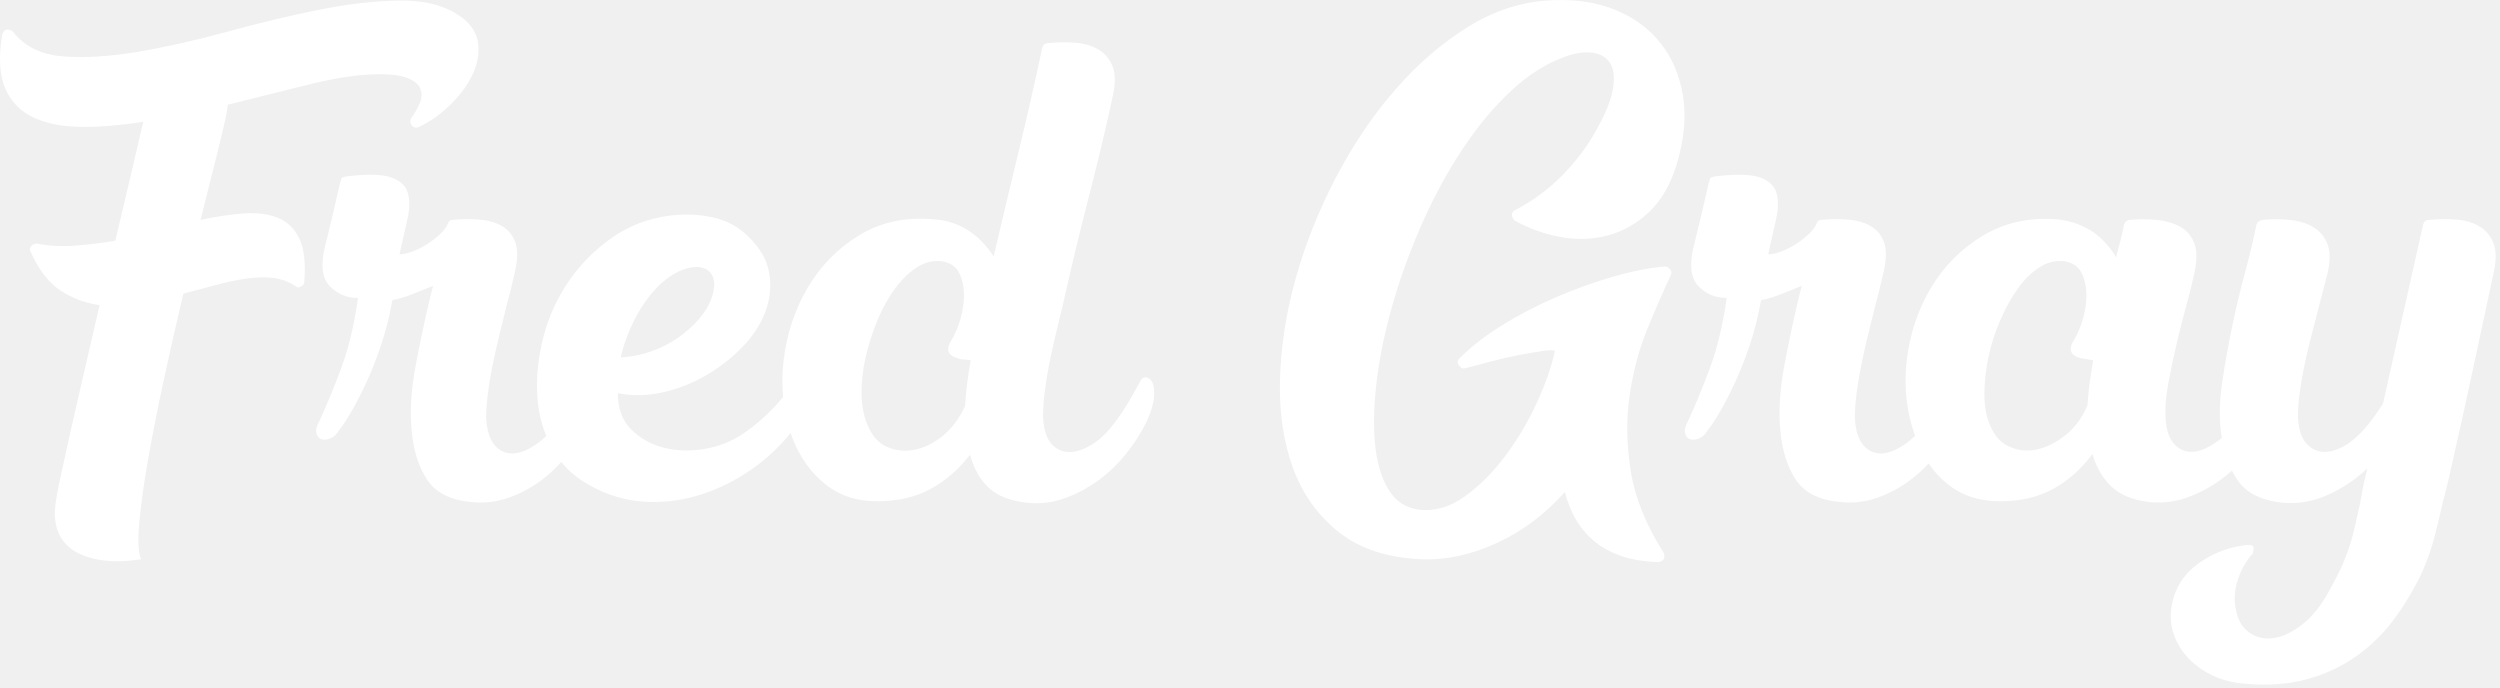
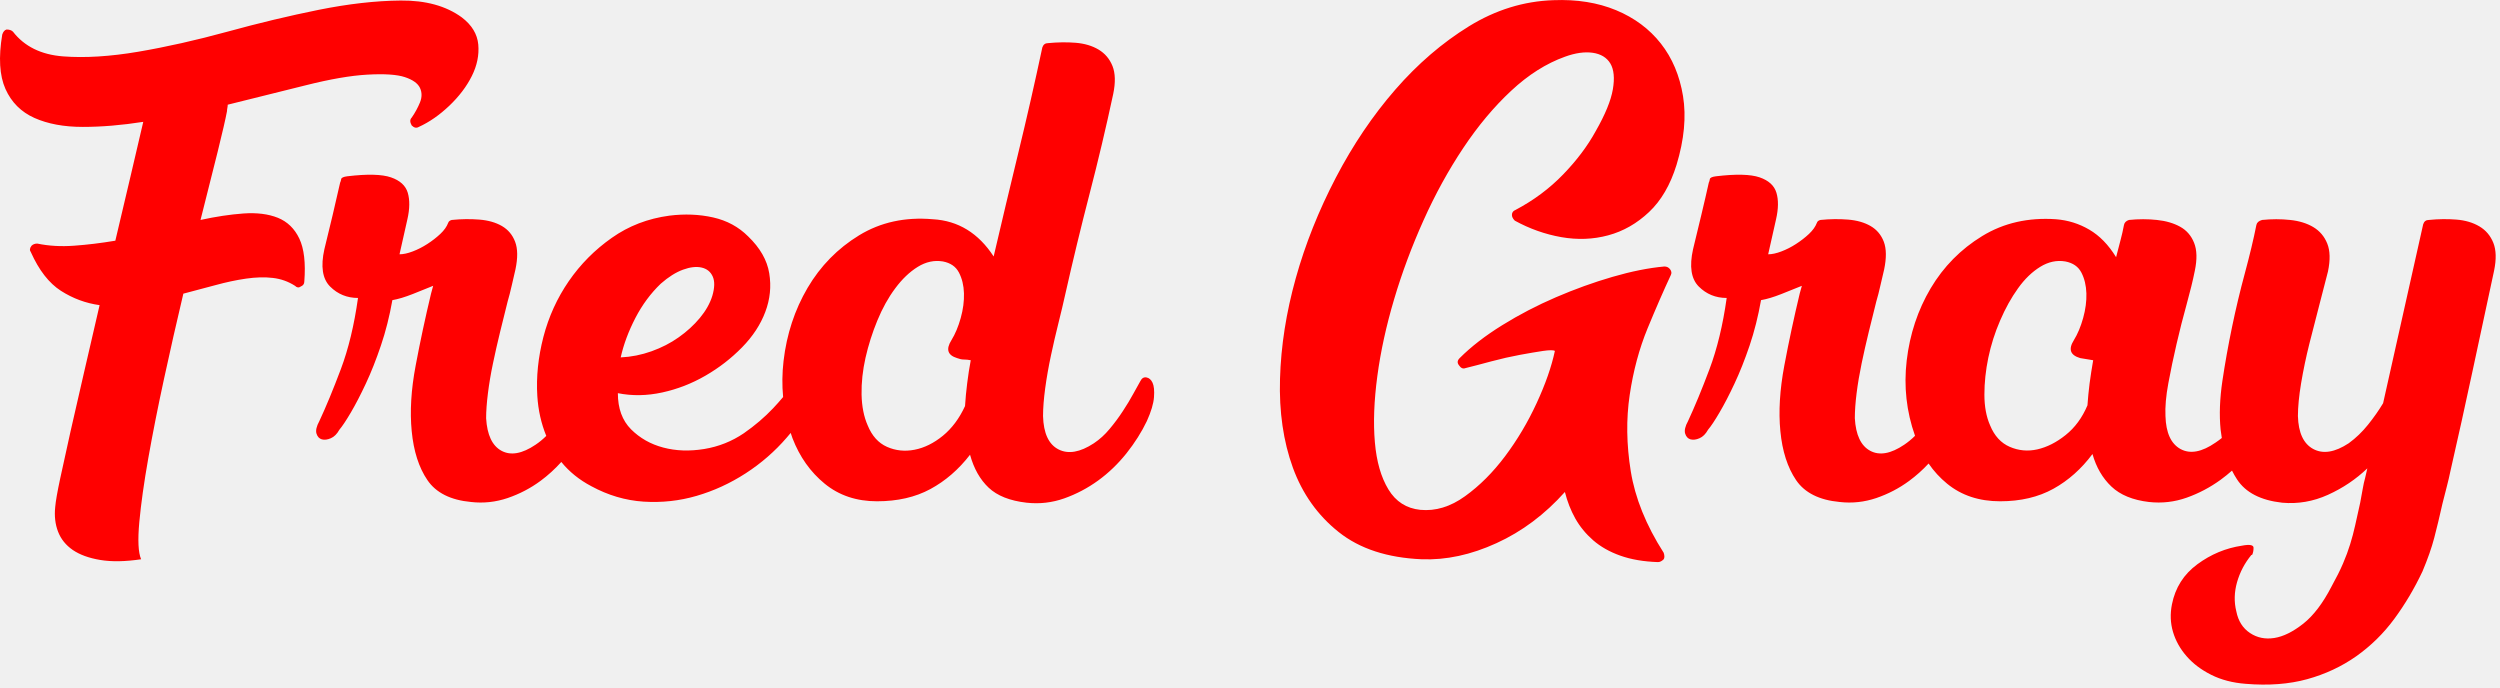
- <svg xmlns="http://www.w3.org/2000/svg" class="w-48" width="100%" height="100%" viewBox="0 0 564 155" version="1.1" xml:space="preserve" style="fill-rule:evenodd;clip-rule:evenodd;stroke-linejoin:round;stroke-miterlimit:1.414;">
+ <svg xmlns="http://www.w3.org/2000/svg" width="100%" height="100%" viewBox="0 0 564 155" version="1.1" xml:space="preserve" style="fill:red;fill-rule:evenodd;clip-rule:evenodd;stroke-linejoin:round;stroke-miterlimit:1.414;">
  <g transform="matrix(1,0,0,1,-915.82,-1612.97)">
-     <path d="M1350.91,1717.54C1349.56,1719 1348.1,1720.3 1346.54,1721.45C1344.28,1723.12 1341.8,1724.41 1339.11,1725.33C1336.42,1726.24 1333.67,1726.54 1330.87,1726.22C1326.24,1725.79 1322.96,1724.14 1321.02,1721.29C1319.09,1718.44 1317.9,1714.75 1317.47,1710.23C1317.04,1705.82 1317.34,1700.89 1318.36,1695.45C1319.38,1690.02 1320.54,1684.61 1321.83,1679.22L1322.32,1677.45C1321.02,1677.98 1319.49,1678.6 1317.71,1679.3C1315.94,1680 1314.4,1680.46 1313.11,1680.68C1312.46,1684.34 1311.6,1687.76 1310.53,1690.93C1309.45,1694.11 1308.32,1696.96 1307.13,1699.49C1305.95,1702.02 1304.82,1704.2 1303.74,1706.03C1302.67,1707.86 1301.81,1709.15 1301.16,1709.91C1300.62,1710.88 1299.98,1711.52 1299.22,1711.84C1298.47,1712.17 1297.8,1712.25 1297.2,1712.09C1296.61,1711.92 1296.21,1711.49 1295.99,1710.79C1295.78,1710.09 1295.99,1709.15 1296.64,1707.97C1298.14,1704.74 1299.76,1700.84 1301.48,1696.26C1303.2,1691.68 1304.5,1686.33 1305.36,1680.19C1302.88,1680.19 1300.78,1679.33 1299.06,1677.61C1297.34,1675.88 1296.91,1673.09 1297.77,1669.21C1298.31,1667.06 1298.92,1664.5 1299.62,1661.54C1300.33,1658.58 1300.89,1656.13 1301.32,1654.19C1301.43,1653.98 1301.51,1653.71 1301.56,1653.38C1301.62,1653.06 1302.07,1652.85 1302.94,1652.74C1307.46,1652.2 1310.74,1652.28 1312.79,1652.98C1314.83,1653.68 1316.1,1654.84 1316.58,1656.45C1317.07,1658.07 1317.04,1660.06 1316.5,1662.43C1315.96,1664.8 1315.37,1667.43 1314.72,1670.34C1315.59,1670.34 1316.58,1670.12 1317.71,1669.69C1318.84,1669.26 1319.95,1668.7 1321.02,1668C1322.1,1667.3 1323.07,1666.55 1323.93,1665.74C1324.79,1664.93 1325.38,1664.1 1325.71,1663.24C1325.81,1662.91 1326.08,1662.7 1326.51,1662.59C1328.67,1662.37 1330.74,1662.35 1332.73,1662.51C1334.72,1662.67 1336.42,1663.15 1337.82,1663.96C1339.22,1664.77 1340.21,1665.95 1340.81,1667.51C1341.4,1669.08 1341.42,1671.15 1340.89,1673.73C1340.67,1674.59 1340.4,1675.75 1340.08,1677.2C1339.76,1678.66 1339.43,1679.92 1339.11,1681C1338.57,1683.15 1338.01,1685.44 1337.41,1687.86C1336.82,1690.29 1336.28,1692.65 1335.8,1694.97C1335.32,1697.28 1334.94,1699.52 1334.67,1701.67C1334.4,1703.82 1334.27,1705.71 1334.27,1707.32C1334.48,1711.09 1335.64,1713.54 1337.74,1714.67C1339.84,1715.8 1342.39,1715.34 1345.41,1713.3C1346.27,1712.72 1347.08,1712.05 1347.85,1711.29C1345.91,1705.81 1345.29,1700.16 1345.97,1694.32C1346.67,1688.35 1348.48,1682.91 1351.38,1678.01C1354.29,1673.11 1358.17,1669.18 1363.01,1666.22C1367.86,1663.26 1373.4,1662 1379.64,1662.43C1382.34,1662.64 1384.84,1663.42 1387.15,1664.77C1389.47,1666.12 1391.49,1668.19 1393.21,1670.99C1393.53,1669.69 1393.86,1668.46 1394.18,1667.27C1394.5,1666.09 1394.77,1664.9 1394.99,1663.72C1395.09,1663.18 1395.47,1662.8 1396.12,1662.59C1398.27,1662.37 1400.37,1662.37 1402.41,1662.59C1404.46,1662.8 1406.21,1663.32 1407.66,1664.12C1409.12,1664.93 1410.17,1666.14 1410.81,1667.76C1411.46,1669.37 1411.51,1671.47 1410.97,1674.06C1410.54,1676.21 1409.92,1678.74 1409.12,1681.64C1408.31,1684.55 1407.56,1687.51 1406.86,1690.53C1406.16,1693.54 1405.54,1696.5 1405,1699.41C1404.46,1702.32 1404.25,1704.79 1404.35,1706.84C1404.46,1710.61 1405.59,1713.08 1407.74,1714.27C1409.9,1715.45 1412.54,1714.97 1415.66,1712.81C1416.14,1712.49 1416.61,1712.14 1417.06,1711.78C1416.95,1711.17 1416.86,1710.55 1416.79,1709.91C1416.46,1706.57 1416.6,1702.91 1417.19,1698.92C1417.78,1694.94 1418.51,1690.88 1419.37,1686.73C1420.23,1682.59 1421.2,1678.52 1422.28,1674.54C1423.35,1670.56 1424.22,1666.95 1424.86,1663.72C1424.97,1663.18 1425.4,1662.8 1426.15,1662.59C1428.31,1662.37 1430.41,1662.37 1432.45,1662.59C1434.5,1662.8 1436.25,1663.34 1437.7,1664.2C1439.15,1665.07 1440.2,1666.3 1440.85,1667.92C1441.5,1669.53 1441.55,1671.63 1441.01,1674.22C1440.47,1676.37 1439.83,1678.87 1439.07,1681.73C1438.32,1684.58 1437.57,1687.51 1436.81,1690.53C1436.06,1693.54 1435.44,1696.5 1434.95,1699.41C1434.47,1702.32 1434.23,1704.79 1434.23,1706.84C1434.34,1710.61 1435.49,1713.08 1437.7,1714.27C1439.91,1715.45 1442.57,1715.02 1445.69,1712.97C1447.31,1711.79 1448.76,1710.39 1450.05,1708.78C1451.35,1707.16 1452.48,1705.55 1453.45,1703.93C1454.95,1697.15 1456.46,1690.42 1457.97,1683.74C1459.48,1677.07 1460.98,1670.34 1462.49,1663.56C1462.7,1662.91 1463.13,1662.59 1463.78,1662.59C1465.93,1662.37 1468.01,1662.35 1470,1662.51C1471.99,1662.67 1473.71,1663.18 1475.17,1664.04C1476.62,1664.9 1477.67,1666.14 1478.32,1667.76C1478.96,1669.37 1479.02,1671.47 1478.48,1674.06C1476.86,1681.59 1475.25,1689.13 1473.63,1696.66C1472.02,1704.2 1470.35,1711.74 1468.63,1719.27C1468.41,1720.35 1468.14,1721.51 1467.82,1722.74C1467.5,1723.98 1467.17,1725.25 1466.85,1726.54C1466.2,1729.45 1465.58,1732.03 1464.99,1734.29C1464.4,1736.55 1463.51,1739.08 1462.33,1741.88C1460.5,1745.76 1458.37,1749.34 1455.95,1752.62C1453.53,1755.9 1450.67,1758.7 1447.39,1761.02C1444.11,1763.33 1440.42,1765.06 1436.33,1766.19C1432.24,1767.32 1427.61,1767.67 1422.44,1767.24C1419.53,1767.02 1416.95,1766.35 1414.69,1765.22C1412.43,1764.09 1410.57,1762.69 1409.12,1761.02C1407.66,1759.35 1406.64,1757.52 1406.05,1755.53C1405.46,1753.54 1405.38,1751.46 1405.81,1749.31C1406.56,1745.54 1408.47,1742.53 1411.54,1740.27C1414.61,1738.01 1417.97,1736.61 1421.63,1736.07C1423.35,1735.74 1424.22,1735.91 1424.22,1736.55C1424.22,1737.2 1424.11,1737.74 1423.89,1738.17L1423.73,1738.17C1422.22,1740 1421.15,1742.04 1420.5,1744.3C1419.86,1746.56 1419.8,1748.77 1420.34,1750.92C1420.77,1753.08 1421.79,1754.69 1423.41,1755.77C1425.02,1756.85 1426.85,1757.22 1428.9,1756.9C1430.94,1756.58 1433.12,1755.5 1435.44,1753.67C1437.75,1751.84 1439.88,1749.04 1441.82,1745.27C1442.89,1743.34 1443.76,1741.61 1444.4,1740.11C1445.05,1738.6 1445.59,1737.14 1446.02,1735.74C1446.45,1734.35 1446.83,1732.92 1447.15,1731.47C1447.47,1730.01 1447.85,1728.32 1448.28,1726.38C1448.49,1725.3 1448.68,1724.28 1448.84,1723.31C1449.01,1722.34 1449.19,1721.48 1449.41,1720.73L1449.89,1718.63C1447.31,1721.1 1444.35,1723.09 1441.01,1724.6C1437.67,1726.11 1434.23,1726.7 1430.67,1726.38C1425.83,1725.84 1422.44,1724.09 1420.5,1721.13C1420.09,1720.5 1419.71,1719.84 1419.36,1719.14C1418.54,1719.87 1417.68,1720.56 1416.79,1721.21C1414.42,1722.93 1411.86,1724.28 1409.12,1725.25C1406.37,1726.22 1403.55,1726.54 1400.64,1726.22C1396.98,1725.79 1394.15,1724.63 1392.16,1722.74C1390.17,1720.86 1388.74,1718.41 1387.88,1715.4C1385.4,1718.73 1382.47,1721.35 1379.08,1723.23C1375.69,1725.11 1371.68,1726.06 1367.05,1726.06C1362.31,1726.06 1358.33,1724.74 1355.1,1722.1C1353.49,1720.79 1352.09,1719.26 1350.91,1717.54ZM1257.72,1660.33C1261.81,1658.17 1265.39,1655.51 1268.46,1652.33C1271.53,1649.16 1273.98,1645.9 1275.81,1642.56C1277.96,1638.8 1279.25,1635.65 1279.68,1633.12C1280.11,1630.59 1279.92,1628.65 1279.12,1627.3C1278.31,1625.96 1276.99,1625.15 1275.16,1624.88C1273.33,1624.61 1271.23,1624.91 1268.86,1625.77C1264.66,1627.28 1260.62,1629.83 1256.75,1633.44C1252.87,1637.05 1249.27,1641.35 1245.93,1646.36C1242.59,1651.37 1239.6,1656.8 1236.97,1662.67C1234.33,1668.54 1232.12,1674.46 1230.35,1680.43C1228.57,1686.41 1227.3,1692.2 1226.55,1697.79C1225.8,1703.39 1225.61,1708.37 1225.99,1712.73C1226.36,1717.09 1227.38,1720.64 1229.05,1723.39C1230.72,1726.14 1233.12,1727.67 1236.24,1727.99C1239.68,1728.32 1243.05,1727.29 1246.33,1724.92C1249.62,1722.56 1252.63,1719.54 1255.38,1715.88C1258.12,1712.22 1260.49,1708.24 1262.48,1703.93C1264.47,1699.62 1265.85,1695.69 1266.6,1692.14C1266.28,1691.93 1265.39,1691.93 1263.93,1692.14C1262.48,1692.36 1260.73,1692.65 1258.69,1693.03C1256.64,1693.41 1254.52,1693.89 1252.31,1694.48C1250.1,1695.08 1248.14,1695.59 1246.41,1696.02C1245.88,1696.23 1245.39,1696.02 1244.96,1695.37C1244.53,1694.83 1244.58,1694.3 1245.12,1693.76C1247.7,1691.17 1250.91,1688.7 1254.73,1686.33C1258.55,1683.96 1262.59,1681.86 1266.84,1680.03C1271.1,1678.2 1275.35,1676.66 1279.6,1675.43C1283.85,1674.19 1287.76,1673.41 1291.31,1673.09C1291.85,1673.09 1292.28,1673.3 1292.6,1673.73C1292.92,1674.16 1292.98,1674.59 1292.76,1675.02C1291.15,1678.47 1289.4,1682.48 1287.51,1687.06C1285.63,1691.63 1284.28,1696.64 1283.48,1702.07C1282.67,1707.51 1282.75,1713.24 1283.72,1719.27C1284.69,1725.3 1287.16,1731.44 1291.15,1737.68C1291.36,1738.33 1291.36,1738.81 1291.15,1739.14C1290.72,1739.57 1290.29,1739.78 1289.86,1739.78C1286.62,1739.67 1283.8,1739.19 1281.38,1738.33C1278.95,1737.47 1276.91,1736.31 1275.24,1734.86C1273.57,1733.4 1272.23,1731.76 1271.2,1729.93C1270.18,1728.1 1269.4,1726.11 1268.86,1723.96C1264.34,1729.02 1259.2,1732.87 1253.44,1735.5C1247.68,1738.14 1242.05,1739.35 1236.56,1739.14C1228.81,1738.81 1222.57,1736.77 1217.83,1733C1213.09,1729.23 1209.65,1724.39 1207.49,1718.47C1205.34,1712.54 1204.37,1705.87 1204.59,1698.44C1204.8,1691.01 1205.99,1683.45 1208.14,1675.75C1210.29,1668.05 1213.31,1660.49 1217.18,1653.06C1221.06,1645.63 1225.53,1639.01 1230.59,1633.2C1235.65,1627.38 1241.19,1622.62 1247.22,1618.9C1253.25,1615.19 1259.6,1613.23 1266.28,1613.01C1271.55,1612.8 1276.26,1613.55 1280.41,1615.27C1284.55,1616.99 1287.92,1619.5 1290.5,1622.78C1293.09,1626.07 1294.75,1630.02 1295.51,1634.65C1296.26,1639.28 1295.78,1644.45 1294.05,1650.15C1292.65,1654.68 1290.58,1658.23 1287.84,1660.81C1285.09,1663.4 1282.02,1665.15 1278.63,1666.06C1275.24,1666.98 1271.71,1667.11 1268.05,1666.47C1264.39,1665.82 1260.89,1664.58 1257.56,1662.75C1257.13,1662.32 1256.91,1661.89 1256.91,1661.46C1256.91,1660.92 1257.18,1660.54 1257.72,1660.33ZM1020,1616.89C1022.26,1618.61 1023.5,1620.65 1023.72,1623.02C1023.93,1625.39 1023.45,1627.76 1022.26,1630.13C1021.08,1632.5 1019.38,1634.73 1017.18,1636.83C1014.97,1638.93 1012.68,1640.52 1010.31,1641.6C1009.77,1641.92 1009.24,1641.81 1008.7,1641.27C1008.27,1640.52 1008.27,1639.93 1008.7,1639.5C1009.45,1638.42 1010.07,1637.29 1010.56,1636.1C1011.04,1634.92 1011.04,1633.82 1010.56,1632.79C1010.07,1631.77 1008.94,1630.96 1007.16,1630.37C1005.39,1629.78 1002.56,1629.59 998.685,1629.81C994.917,1630.02 990.261,1630.83 984.716,1632.23C979.172,1633.63 973.331,1635.08 967.194,1636.59C967.194,1636.8 967.168,1637.05 967.114,1637.32C967.06,1637.59 967.033,1637.83 967.033,1638.04C966.71,1639.77 966.01,1642.81 964.934,1647.17C963.857,1651.53 962.565,1656.67 961.058,1662.59C964.503,1661.84 967.733,1661.35 970.747,1661.13C973.762,1660.92 976.346,1661.24 978.499,1662.1C980.652,1662.97 982.267,1664.53 983.344,1666.79C984.42,1669.05 984.797,1672.28 984.474,1676.48C984.474,1677.02 984.205,1677.39 983.667,1677.61C983.236,1677.93 982.805,1677.88 982.375,1677.45C980.867,1676.48 979.199,1675.88 977.368,1675.67C975.538,1675.45 973.52,1675.51 971.313,1675.83C969.105,1676.15 966.818,1676.64 964.449,1677.29C962.081,1677.93 959.658,1678.58 957.182,1679.22C955.675,1685.57 954.221,1691.98 952.822,1698.44C951.422,1704.9 950.238,1710.88 949.269,1716.37C948.3,1721.86 947.627,1726.65 947.25,1730.74C946.873,1734.83 947.008,1737.63 947.654,1739.14C944.101,1739.67 941.033,1739.73 938.449,1739.3C935.865,1738.87 933.793,1738.11 932.232,1737.04C930.67,1735.96 929.567,1734.59 928.921,1732.92C928.275,1731.25 928.06,1729.39 928.275,1727.35C928.383,1726.06 928.759,1723.9 929.405,1720.89C930.051,1717.87 930.832,1714.32 931.747,1710.23C932.662,1706.14 933.685,1701.67 934.815,1696.83C935.946,1691.98 937.103,1686.97 938.288,1681.81C935.165,1681.38 932.258,1680.3 929.567,1678.58C926.875,1676.85 924.615,1673.95 922.784,1669.86C922.461,1669.42 922.515,1668.94 922.946,1668.4C923.269,1668.08 923.699,1667.92 924.238,1667.92C926.822,1668.46 929.594,1668.62 932.555,1668.4C935.515,1668.19 938.61,1667.81 941.84,1667.27C943.025,1662.21 944.155,1657.42 945.232,1652.9C946.308,1648.38 947.277,1644.23 948.138,1640.46C943.294,1641.22 938.745,1641.6 934.492,1641.6C930.24,1641.6 926.606,1640.92 923.592,1639.58C920.577,1638.23 918.397,1636.05 917.051,1633.04C915.706,1630.02 915.463,1625.93 916.325,1620.76C916.54,1620.12 916.863,1619.74 917.294,1619.63C917.94,1619.63 918.424,1619.79 918.747,1620.12C921.331,1623.45 925.099,1625.31 930.051,1625.69C935.004,1626.07 940.656,1625.72 947.008,1624.64C953.36,1623.56 960.062,1622.05 967.114,1620.12C974.166,1618.18 981.029,1616.54 987.704,1615.19C994.379,1613.85 1000.54,1613.14 1006.2,1613.09C1011.85,1613.04 1016.45,1614.3 1020,1616.89ZM1092.49,1702.54C1092.24,1699.87 1092.27,1697.16 1092.59,1694.4C1093.29,1688.37 1095.1,1682.88 1098,1677.93C1100.91,1672.98 1104.79,1669.02 1109.63,1666.06C1114.48,1663.1 1120.02,1661.89 1126.26,1662.43C1131.97,1662.75 1136.55,1665.55 1139.99,1670.83C1141.82,1662.97 1143.68,1655.16 1145.56,1647.41C1147.45,1639.66 1149.25,1631.74 1150.97,1623.67C1151.19,1623.02 1151.62,1622.7 1152.26,1622.7C1154.42,1622.49 1156.49,1622.46 1158.48,1622.62C1160.47,1622.78 1162.2,1623.29 1163.65,1624.15C1165.1,1625.02 1166.15,1626.25 1166.8,1627.87C1167.44,1629.48 1167.5,1631.58 1166.96,1634.17C1165.35,1641.7 1163.57,1649.21 1161.63,1656.69C1159.69,1664.18 1157.86,1671.74 1156.14,1679.38C1155.71,1681.32 1155.2,1683.48 1154.61,1685.84C1154.01,1688.21 1153.45,1690.66 1152.91,1693.19C1152.37,1695.72 1151.94,1698.17 1151.62,1700.54C1151.3,1702.91 1151.13,1705.01 1151.13,1706.84C1151.24,1710.71 1152.4,1713.22 1154.61,1714.35C1156.81,1715.48 1159.48,1715.02 1162.6,1712.97C1163.89,1712.11 1165.08,1711.04 1166.15,1709.74C1167.23,1708.45 1168.23,1707.11 1169.14,1705.71C1170.06,1704.31 1170.84,1703.02 1171.48,1701.83C1172.13,1700.65 1172.67,1699.68 1173.1,1698.92C1173.42,1698.28 1173.88,1698.01 1174.47,1698.12C1175.06,1698.23 1175.52,1698.63 1175.84,1699.33C1176.16,1700.03 1176.27,1701.11 1176.16,1702.56C1176.06,1704.01 1175.52,1705.82 1174.55,1707.97C1173.37,1710.44 1171.83,1712.87 1169.95,1715.24C1168.06,1717.6 1165.94,1719.65 1163.57,1721.37C1161.2,1723.09 1158.64,1724.44 1155.9,1725.41C1153.15,1726.38 1150.33,1726.7 1147.42,1726.38C1143.65,1725.95 1140.8,1724.82 1138.86,1722.99C1136.92,1721.16 1135.52,1718.68 1134.66,1715.56C1132.08,1718.9 1129.09,1721.48 1125.7,1723.31C1122.31,1725.14 1118.3,1726.06 1113.67,1726.06C1109.04,1726.06 1105.11,1724.74 1101.88,1722.1C1098.65,1719.46 1096.23,1716.04 1094.61,1711.84C1094.47,1711.44 1094.33,1711.05 1094.2,1710.64C1093.9,1711 1093.61,1711.35 1093.32,1711.68C1090.63,1714.8 1087.53,1717.5 1084.03,1719.76C1080.54,1722.02 1076.85,1723.71 1072.97,1724.84C1069.1,1725.97 1065.11,1726.4 1061.02,1726.14C1056.93,1725.87 1053,1724.71 1049.23,1722.66C1046.51,1721.23 1044.25,1719.4 1042.45,1717.19C1041.01,1718.79 1039.45,1720.21 1037.77,1721.45C1035.51,1723.12 1033.03,1724.41 1030.34,1725.33C1027.65,1726.24 1024.9,1726.54 1022.1,1726.22C1017.47,1725.79 1014.19,1724.14 1012.25,1721.29C1010.31,1718.44 1009.13,1714.75 1008.7,1710.23C1008.27,1705.82 1008.56,1700.89 1009.59,1695.45C1010.61,1690.02 1011.77,1684.61 1013.06,1679.22L1013.54,1677.45C1012.25,1677.98 1010.72,1678.6 1008.94,1679.3C1007.16,1680 1005.63,1680.46 1004.34,1680.68C1003.69,1684.34 1002.83,1687.76 1001.75,1690.93C1000.68,1694.11 999.547,1696.96 998.362,1699.49C997.178,1702.02 996.048,1704.2 994.971,1706.03C993.894,1707.86 993.033,1709.15 992.387,1709.91C991.849,1710.88 991.203,1711.52 990.449,1711.84C989.696,1712.17 989.023,1712.25 988.431,1712.09C987.839,1711.92 987.435,1711.49 987.219,1710.79C987.004,1710.09 987.219,1709.15 987.865,1707.97C989.373,1704.74 990.988,1700.84 992.71,1696.26C994.433,1691.68 995.725,1686.33 996.586,1680.19C994.11,1680.19 992.01,1679.33 990.288,1677.61C988.565,1675.88 988.135,1673.09 988.996,1669.21C989.534,1667.06 990.153,1664.5 990.853,1661.54C991.553,1658.58 992.118,1656.13 992.549,1654.19C992.656,1653.98 992.737,1653.71 992.791,1653.38C992.845,1653.06 993.302,1652.85 994.164,1652.74C998.685,1652.2 1001.97,1652.28 1004.01,1652.98C1006.06,1653.68 1007.33,1654.84 1007.81,1656.45C1008.29,1658.07 1008.27,1660.06 1007.73,1662.43C1007.19,1664.8 1006.6,1667.43 1005.95,1670.34C1006.81,1670.34 1007.81,1670.12 1008.94,1669.69C1010.07,1669.26 1011.17,1668.7 1012.25,1668C1013.33,1667.3 1014.3,1666.55 1015.16,1665.74C1016.02,1664.93 1016.61,1664.1 1016.93,1663.24C1017.04,1662.91 1017.31,1662.7 1017.74,1662.59C1019.89,1662.37 1021.97,1662.35 1023.96,1662.51C1025.95,1662.67 1027.65,1663.15 1029.05,1663.96C1030.44,1664.77 1031.44,1665.95 1032.03,1667.51C1032.63,1669.08 1032.65,1671.15 1032.11,1673.73C1031.9,1674.59 1031.63,1675.75 1031.31,1677.2C1030.98,1678.66 1030.66,1679.92 1030.34,1681C1029.8,1683.15 1029.23,1685.44 1028.64,1687.86C1028.05,1690.29 1027.51,1692.65 1027.03,1694.97C1026.54,1697.28 1026.17,1699.52 1025.9,1701.67C1025.63,1703.82 1025.49,1705.71 1025.49,1707.32C1025.71,1711.09 1026.87,1713.54 1028.96,1714.67C1031.06,1715.8 1033.62,1715.34 1036.64,1713.3C1037.49,1712.73 1038.3,1712.07 1039.06,1711.31C1037.91,1708.5 1037.24,1705.51 1037.04,1702.32C1036.77,1698.01 1037.23,1693.57 1038.41,1688.99C1039.6,1684.42 1041.51,1680.22 1044.14,1676.4C1046.78,1672.57 1050.01,1669.32 1053.84,1666.63C1057.66,1663.93 1061.99,1662.27 1066.84,1661.62C1070.28,1661.19 1073.56,1661.32 1076.69,1662.02C1079.81,1662.72 1082.45,1664.15 1084.6,1666.3C1087.29,1668.89 1088.88,1671.66 1089.36,1674.62C1089.85,1677.58 1089.55,1680.49 1088.47,1683.34C1087.4,1686.19 1085.65,1688.86 1083.23,1691.33C1080.8,1693.81 1078.06,1695.94 1074.99,1697.71C1071.92,1699.49 1068.66,1700.76 1065.22,1701.51C1061.78,1702.26 1058.44,1702.32 1055.21,1701.67C1055.21,1705.12 1056.2,1707.83 1058.19,1709.83C1060.19,1711.82 1062.61,1713.19 1065.46,1713.94C1068.32,1714.7 1071.38,1714.8 1074.67,1714.27C1077.95,1713.73 1080.94,1712.54 1083.63,1710.71C1086.11,1708.99 1088.31,1707.11 1090.25,1705.06C1091.02,1704.25 1091.76,1703.41 1092.49,1702.54ZM1133.53,1704.58C1133.64,1702.85 1133.8,1701.13 1134.02,1699.41C1134.23,1697.69 1134.5,1695.96 1134.82,1694.24C1134.28,1694.13 1133.77,1694.08 1133.29,1694.08C1132.8,1694.08 1132.29,1693.97 1131.75,1693.76C1129.6,1693.11 1129.17,1691.77 1130.46,1689.72C1131.32,1688.32 1132.02,1686.65 1132.56,1684.71C1133.1,1682.78 1133.34,1680.92 1133.29,1679.14C1133.24,1677.37 1132.86,1675.8 1132.16,1674.46C1131.46,1673.11 1130.25,1672.28 1128.53,1671.95C1126.59,1671.63 1124.7,1672.04 1122.87,1673.17C1121.04,1674.3 1119.35,1675.91 1117.79,1678.01C1116.22,1680.11 1114.88,1682.53 1113.75,1685.28C1112.62,1688.02 1111.73,1690.82 1111.08,1693.68C1110.44,1696.53 1110.14,1699.3 1110.19,1701.99C1110.25,1704.68 1110.71,1707 1111.57,1708.94C1112.54,1711.31 1113.99,1712.92 1115.93,1713.78C1117.87,1714.64 1119.94,1714.86 1122.15,1714.43C1124.35,1714 1126.48,1712.95 1128.53,1711.28C1130.57,1709.61 1132.24,1707.38 1133.53,1704.58ZM1386.75,1704.41C1386.86,1702.8 1387.02,1701.16 1387.23,1699.49C1387.45,1697.82 1387.72,1696.07 1388.04,1694.24L1385.13,1693.76C1382.87,1693.11 1382.39,1691.77 1383.68,1689.72C1384.54,1688.32 1385.24,1686.65 1385.78,1684.71C1386.32,1682.78 1386.56,1680.92 1386.51,1679.14C1386.45,1677.37 1386.08,1675.8 1385.38,1674.46C1384.68,1673.11 1383.47,1672.28 1381.74,1671.95C1379.81,1671.63 1377.92,1672.04 1376.09,1673.17C1374.26,1674.3 1372.59,1675.91 1371.09,1678.01C1369.58,1680.11 1368.23,1682.53 1367.05,1685.28C1365.86,1688.02 1364.98,1690.82 1364.38,1693.68C1363.79,1696.53 1363.5,1699.3 1363.5,1701.99C1363.5,1704.68 1363.93,1707 1364.79,1708.94C1365.76,1711.31 1367.24,1712.92 1369.23,1713.78C1371.22,1714.64 1373.29,1714.83 1375.44,1714.35C1377.6,1713.86 1379.73,1712.79 1381.82,1711.12C1383.92,1709.45 1385.57,1707.21 1386.75,1704.41ZM1064.9,1676.96C1062.64,1679.12 1060.72,1681.7 1059.16,1684.71C1057.6,1687.73 1056.5,1690.69 1055.85,1693.6C1058.22,1693.49 1060.54,1693.03 1062.8,1692.22C1065.06,1691.41 1067.1,1690.37 1068.93,1689.07C1070.76,1687.78 1072.35,1686.33 1073.7,1684.71C1075.04,1683.1 1075.99,1681.43 1076.52,1679.71C1077.06,1677.88 1077.09,1676.42 1076.61,1675.35C1076.12,1674.27 1075.29,1673.6 1074.1,1673.33C1072.92,1673.06 1071.52,1673.22 1069.9,1673.81C1068.29,1674.4 1066.62,1675.45 1064.9,1676.96Z" style="fill:white;fill-rule:nonzero;" />
+     <path class="logo" d="M1350.91,1717.54C1349.56,1719 1348.1,1720.3 1346.54,1721.45C1344.28,1723.12 1341.8,1724.41 1339.11,1725.33C1336.42,1726.24 1333.67,1726.54 1330.87,1726.22C1326.24,1725.79 1322.96,1724.14 1321.02,1721.29C1319.09,1718.44 1317.9,1714.75 1317.47,1710.23C1317.04,1705.82 1317.34,1700.89 1318.36,1695.45C1319.38,1690.02 1320.54,1684.61 1321.83,1679.22L1322.32,1677.45C1321.02,1677.98 1319.49,1678.6 1317.71,1679.3C1315.94,1680 1314.4,1680.46 1313.11,1680.68C1312.46,1684.34 1311.6,1687.76 1310.53,1690.93C1309.45,1694.11 1308.32,1696.96 1307.13,1699.49C1305.95,1702.02 1304.82,1704.2 1303.74,1706.03C1302.67,1707.86 1301.81,1709.15 1301.16,1709.91C1300.62,1710.88 1299.98,1711.52 1299.22,1711.84C1298.47,1712.17 1297.8,1712.25 1297.2,1712.09C1296.61,1711.92 1296.21,1711.49 1295.99,1710.79C1295.78,1710.09 1295.99,1709.15 1296.64,1707.97C1298.14,1704.74 1299.76,1700.84 1301.48,1696.26C1303.2,1691.68 1304.5,1686.33 1305.36,1680.19C1302.88,1680.19 1300.78,1679.33 1299.06,1677.61C1297.34,1675.88 1296.91,1673.09 1297.77,1669.21C1298.31,1667.06 1298.92,1664.5 1299.62,1661.54C1300.33,1658.58 1300.89,1656.13 1301.32,1654.19C1301.43,1653.98 1301.51,1653.71 1301.56,1653.38C1301.62,1653.06 1302.07,1652.85 1302.94,1652.74C1307.46,1652.2 1310.74,1652.28 1312.79,1652.98C1314.83,1653.68 1316.1,1654.84 1316.58,1656.45C1317.07,1658.07 1317.04,1660.06 1316.5,1662.43C1315.96,1664.8 1315.37,1667.43 1314.72,1670.34C1315.59,1670.34 1316.58,1670.12 1317.71,1669.69C1318.84,1669.26 1319.95,1668.7 1321.02,1668C1322.1,1667.3 1323.07,1666.55 1323.93,1665.74C1324.79,1664.93 1325.38,1664.1 1325.71,1663.24C1325.81,1662.91 1326.08,1662.7 1326.51,1662.59C1328.67,1662.37 1330.74,1662.35 1332.73,1662.51C1334.72,1662.67 1336.42,1663.15 1337.82,1663.96C1339.22,1664.77 1340.21,1665.95 1340.81,1667.51C1341.4,1669.08 1341.42,1671.15 1340.89,1673.73C1340.67,1674.59 1340.4,1675.75 1340.08,1677.2C1339.76,1678.66 1339.43,1679.92 1339.11,1681C1338.57,1683.15 1338.01,1685.44 1337.41,1687.86C1336.82,1690.29 1336.28,1692.65 1335.8,1694.97C1335.32,1697.28 1334.94,1699.52 1334.67,1701.67C1334.4,1703.82 1334.27,1705.71 1334.27,1707.32C1334.48,1711.09 1335.64,1713.54 1337.74,1714.67C1339.84,1715.8 1342.39,1715.34 1345.41,1713.3C1346.27,1712.72 1347.08,1712.05 1347.85,1711.29C1345.91,1705.81 1345.29,1700.16 1345.97,1694.32C1346.67,1688.35 1348.48,1682.91 1351.38,1678.01C1354.29,1673.11 1358.17,1669.18 1363.01,1666.22C1367.86,1663.26 1373.4,1662 1379.64,1662.43C1382.34,1662.64 1384.84,1663.42 1387.15,1664.77C1389.47,1666.12 1391.49,1668.19 1393.21,1670.99C1393.53,1669.69 1393.86,1668.46 1394.18,1667.27C1394.5,1666.09 1394.77,1664.9 1394.99,1663.72C1395.09,1663.18 1395.47,1662.8 1396.12,1662.59C1398.27,1662.37 1400.37,1662.37 1402.41,1662.59C1404.46,1662.8 1406.21,1663.32 1407.66,1664.12C1409.12,1664.93 1410.17,1666.14 1410.81,1667.76C1411.46,1669.37 1411.51,1671.47 1410.97,1674.06C1410.54,1676.21 1409.92,1678.74 1409.12,1681.64C1408.31,1684.55 1407.56,1687.51 1406.86,1690.53C1406.16,1693.54 1405.54,1696.5 1405,1699.41C1404.46,1702.32 1404.25,1704.79 1404.35,1706.84C1404.46,1710.61 1405.59,1713.08 1407.74,1714.27C1409.9,1715.45 1412.54,1714.97 1415.66,1712.81C1416.14,1712.49 1416.61,1712.14 1417.06,1711.78C1416.95,1711.17 1416.86,1710.55 1416.79,1709.91C1416.46,1706.57 1416.6,1702.91 1417.19,1698.92C1417.78,1694.94 1418.51,1690.88 1419.37,1686.73C1420.23,1682.59 1421.2,1678.52 1422.28,1674.54C1423.35,1670.56 1424.22,1666.95 1424.86,1663.72C1424.97,1663.18 1425.4,1662.8 1426.15,1662.59C1428.31,1662.37 1430.41,1662.37 1432.45,1662.59C1434.5,1662.8 1436.25,1663.34 1437.7,1664.2C1439.15,1665.07 1440.2,1666.3 1440.85,1667.92C1441.5,1669.53 1441.55,1671.63 1441.01,1674.22C1440.47,1676.37 1439.83,1678.87 1439.07,1681.73C1438.32,1684.58 1437.57,1687.51 1436.81,1690.53C1436.06,1693.54 1435.44,1696.5 1434.95,1699.41C1434.47,1702.32 1434.23,1704.79 1434.23,1706.84C1434.34,1710.61 1435.49,1713.08 1437.7,1714.27C1439.91,1715.45 1442.57,1715.02 1445.69,1712.97C1447.31,1711.79 1448.76,1710.39 1450.05,1708.78C1451.35,1707.16 1452.48,1705.55 1453.45,1703.93C1454.95,1697.15 1456.46,1690.42 1457.97,1683.74C1459.48,1677.07 1460.98,1670.34 1462.49,1663.56C1462.7,1662.91 1463.13,1662.59 1463.78,1662.59C1465.93,1662.37 1468.01,1662.35 1470,1662.51C1471.99,1662.67 1473.71,1663.18 1475.17,1664.04C1476.62,1664.9 1477.67,1666.14 1478.32,1667.76C1478.96,1669.37 1479.02,1671.47 1478.48,1674.06C1476.86,1681.59 1475.25,1689.13 1473.63,1696.66C1472.02,1704.2 1470.35,1711.74 1468.63,1719.27C1468.41,1720.35 1468.14,1721.51 1467.82,1722.74C1467.5,1723.98 1467.17,1725.25 1466.85,1726.54C1466.2,1729.45 1465.58,1732.03 1464.99,1734.29C1464.4,1736.55 1463.51,1739.08 1462.33,1741.88C1460.5,1745.76 1458.37,1749.34 1455.95,1752.62C1453.53,1755.9 1450.67,1758.7 1447.39,1761.02C1444.11,1763.33 1440.42,1765.06 1436.33,1766.19C1432.24,1767.32 1427.61,1767.67 1422.44,1767.24C1419.53,1767.02 1416.95,1766.35 1414.69,1765.22C1412.43,1764.09 1410.57,1762.69 1409.12,1761.02C1407.66,1759.35 1406.64,1757.52 1406.05,1755.53C1405.46,1753.54 1405.38,1751.46 1405.81,1749.31C1406.56,1745.54 1408.47,1742.53 1411.54,1740.27C1414.61,1738.01 1417.97,1736.61 1421.63,1736.07C1423.35,1735.74 1424.22,1735.91 1424.22,1736.55C1424.22,1737.2 1424.11,1737.74 1423.89,1738.17L1423.73,1738.17C1422.22,1740 1421.15,1742.04 1420.5,1744.3C1419.86,1746.56 1419.8,1748.77 1420.34,1750.92C1420.77,1753.08 1421.79,1754.69 1423.41,1755.77C1425.02,1756.85 1426.85,1757.22 1428.9,1756.9C1430.94,1756.58 1433.12,1755.5 1435.44,1753.67C1437.75,1751.84 1439.88,1749.04 1441.82,1745.27C1442.89,1743.34 1443.76,1741.61 1444.4,1740.11C1445.05,1738.6 1445.59,1737.14 1446.02,1735.74C1446.45,1734.35 1446.83,1732.92 1447.15,1731.47C1447.47,1730.01 1447.85,1728.32 1448.28,1726.38C1448.49,1725.3 1448.68,1724.28 1448.84,1723.31C1449.01,1722.34 1449.19,1721.48 1449.41,1720.73L1449.89,1718.63C1447.31,1721.1 1444.35,1723.09 1441.01,1724.6C1437.67,1726.11 1434.23,1726.7 1430.67,1726.38C1425.83,1725.84 1422.44,1724.09 1420.5,1721.13C1420.09,1720.5 1419.71,1719.84 1419.36,1719.14C1418.54,1719.87 1417.68,1720.56 1416.79,1721.21C1414.42,1722.93 1411.86,1724.28 1409.12,1725.25C1406.37,1726.22 1403.55,1726.54 1400.64,1726.22C1396.98,1725.79 1394.15,1724.63 1392.16,1722.74C1390.17,1720.86 1388.74,1718.41 1387.88,1715.4C1385.4,1718.73 1382.47,1721.35 1379.08,1723.23C1375.69,1725.11 1371.68,1726.06 1367.05,1726.06C1362.31,1726.06 1358.33,1724.74 1355.1,1722.1C1353.49,1720.79 1352.09,1719.26 1350.91,1717.54ZM1257.72,1660.33C1261.81,1658.17 1265.39,1655.51 1268.46,1652.33C1271.53,1649.16 1273.98,1645.9 1275.81,1642.56C1277.96,1638.8 1279.25,1635.65 1279.68,1633.12C1280.11,1630.59 1279.92,1628.65 1279.12,1627.3C1278.31,1625.96 1276.99,1625.15 1275.16,1624.88C1273.33,1624.61 1271.23,1624.91 1268.86,1625.77C1264.66,1627.28 1260.62,1629.83 1256.75,1633.44C1252.87,1637.05 1249.27,1641.35 1245.93,1646.36C1242.59,1651.37 1239.6,1656.8 1236.97,1662.67C1234.33,1668.54 1232.12,1674.46 1230.35,1680.43C1228.57,1686.41 1227.3,1692.2 1226.55,1697.79C1225.8,1703.39 1225.61,1708.37 1225.99,1712.73C1226.36,1717.09 1227.38,1720.64 1229.05,1723.39C1230.72,1726.14 1233.12,1727.67 1236.24,1727.99C1239.68,1728.32 1243.05,1727.29 1246.33,1724.92C1249.62,1722.56 1252.63,1719.54 1255.38,1715.88C1258.12,1712.22 1260.49,1708.24 1262.48,1703.93C1264.47,1699.62 1265.85,1695.69 1266.6,1692.14C1266.28,1691.93 1265.39,1691.93 1263.93,1692.14C1262.48,1692.36 1260.73,1692.65 1258.69,1693.03C1256.64,1693.41 1254.52,1693.89 1252.31,1694.48C1250.1,1695.08 1248.14,1695.59 1246.41,1696.02C1245.88,1696.23 1245.39,1696.02 1244.96,1695.37C1244.53,1694.83 1244.58,1694.3 1245.12,1693.76C1247.7,1691.17 1250.91,1688.7 1254.73,1686.33C1258.55,1683.96 1262.59,1681.86 1266.84,1680.03C1271.1,1678.2 1275.35,1676.66 1279.6,1675.43C1283.85,1674.19 1287.76,1673.41 1291.31,1673.09C1291.85,1673.09 1292.28,1673.3 1292.6,1673.73C1292.92,1674.16 1292.98,1674.59 1292.76,1675.02C1291.15,1678.47 1289.4,1682.48 1287.51,1687.06C1285.63,1691.63 1284.28,1696.64 1283.48,1702.07C1282.67,1707.51 1282.75,1713.24 1283.72,1719.27C1284.69,1725.3 1287.16,1731.44 1291.15,1737.68C1291.36,1738.33 1291.36,1738.81 1291.15,1739.14C1290.72,1739.57 1290.29,1739.78 1289.86,1739.78C1286.62,1739.67 1283.8,1739.19 1281.38,1738.33C1278.95,1737.47 1276.91,1736.31 1275.24,1734.86C1273.57,1733.4 1272.23,1731.76 1271.2,1729.93C1270.18,1728.1 1269.4,1726.11 1268.86,1723.96C1264.34,1729.02 1259.2,1732.87 1253.44,1735.5C1247.68,1738.14 1242.05,1739.35 1236.56,1739.14C1228.81,1738.81 1222.57,1736.77 1217.83,1733C1213.09,1729.23 1209.65,1724.39 1207.49,1718.47C1205.34,1712.54 1204.37,1705.87 1204.59,1698.44C1204.8,1691.01 1205.99,1683.45 1208.14,1675.75C1210.29,1668.05 1213.31,1660.49 1217.18,1653.06C1221.06,1645.63 1225.53,1639.01 1230.59,1633.2C1235.65,1627.38 1241.19,1622.62 1247.22,1618.9C1253.25,1615.19 1259.6,1613.23 1266.28,1613.01C1271.55,1612.8 1276.26,1613.55 1280.41,1615.27C1284.55,1616.99 1287.92,1619.5 1290.5,1622.78C1293.09,1626.07 1294.75,1630.02 1295.51,1634.65C1296.26,1639.28 1295.78,1644.45 1294.05,1650.15C1292.65,1654.68 1290.58,1658.23 1287.84,1660.81C1285.09,1663.4 1282.02,1665.15 1278.63,1666.06C1275.24,1666.98 1271.71,1667.11 1268.05,1666.47C1264.39,1665.82 1260.89,1664.58 1257.56,1662.75C1257.13,1662.32 1256.91,1661.89 1256.91,1661.46C1256.91,1660.92 1257.18,1660.54 1257.72,1660.33ZM1020,1616.89C1022.26,1618.61 1023.5,1620.65 1023.72,1623.02C1023.93,1625.39 1023.45,1627.76 1022.26,1630.13C1021.08,1632.5 1019.38,1634.73 1017.18,1636.83C1014.97,1638.93 1012.68,1640.52 1010.31,1641.6C1009.77,1641.92 1009.24,1641.81 1008.7,1641.27C1008.27,1640.52 1008.27,1639.93 1008.7,1639.5C1009.45,1638.42 1010.07,1637.29 1010.56,1636.1C1011.04,1634.92 1011.04,1633.82 1010.56,1632.79C1010.07,1631.77 1008.94,1630.96 1007.16,1630.37C1005.39,1629.78 1002.56,1629.59 998.685,1629.81C994.917,1630.02 990.261,1630.83 984.716,1632.23C979.172,1633.63 973.331,1635.08 967.194,1636.59C967.194,1636.8 967.168,1637.05 967.114,1637.32C967.06,1637.59 967.033,1637.83 967.033,1638.04C966.71,1639.77 966.01,1642.81 964.934,1647.17C963.857,1651.53 962.565,1656.67 961.058,1662.59C964.503,1661.84 967.733,1661.35 970.747,1661.13C973.762,1660.92 976.346,1661.24 978.499,1662.1C980.652,1662.97 982.267,1664.53 983.344,1666.79C984.42,1669.05 984.797,1672.28 984.474,1676.48C984.474,1677.02 984.205,1677.39 983.667,1677.61C983.236,1677.93 982.805,1677.88 982.375,1677.45C980.867,1676.48 979.199,1675.88 977.368,1675.67C975.538,1675.45 973.52,1675.51 971.313,1675.83C969.105,1676.15 966.818,1676.64 964.449,1677.29C962.081,1677.93 959.658,1678.58 957.182,1679.22C955.675,1685.57 954.221,1691.98 952.822,1698.44C951.422,1704.9 950.238,1710.88 949.269,1716.37C948.3,1721.86 947.627,1726.65 947.25,1730.74C946.873,1734.83 947.008,1737.63 947.654,1739.14C944.101,1739.67 941.033,1739.73 938.449,1739.3C935.865,1738.87 933.793,1738.11 932.232,1737.04C930.67,1735.96 929.567,1734.59 928.921,1732.92C928.275,1731.25 928.06,1729.39 928.275,1727.35C928.383,1726.06 928.759,1723.9 929.405,1720.89C930.051,1717.87 930.832,1714.32 931.747,1710.23C932.662,1706.14 933.685,1701.67 934.815,1696.83C935.946,1691.98 937.103,1686.97 938.288,1681.81C935.165,1681.38 932.258,1680.3 929.567,1678.58C926.875,1676.85 924.615,1673.95 922.784,1669.86C922.461,1669.42 922.515,1668.94 922.946,1668.4C923.269,1668.08 923.699,1667.92 924.238,1667.92C926.822,1668.46 929.594,1668.62 932.555,1668.4C935.515,1668.19 938.61,1667.81 941.84,1667.27C943.025,1662.21 944.155,1657.42 945.232,1652.9C946.308,1648.38 947.277,1644.23 948.138,1640.46C943.294,1641.22 938.745,1641.6 934.492,1641.6C930.24,1641.6 926.606,1640.92 923.592,1639.58C920.577,1638.23 918.397,1636.05 917.051,1633.04C915.706,1630.02 915.463,1625.93 916.325,1620.76C916.54,1620.12 916.863,1619.74 917.294,1619.63C917.94,1619.63 918.424,1619.79 918.747,1620.12C921.331,1623.45 925.099,1625.31 930.051,1625.69C935.004,1626.07 940.656,1625.72 947.008,1624.64C953.36,1623.56 960.062,1622.05 967.114,1620.12C974.166,1618.18 981.029,1616.54 987.704,1615.19C994.379,1613.85 1000.54,1613.14 1006.2,1613.09C1011.85,1613.04 1016.45,1614.3 1020,1616.89ZM1092.49,1702.54C1092.24,1699.87 1092.27,1697.16 1092.59,1694.4C1093.29,1688.37 1095.1,1682.88 1098,1677.93C1100.91,1672.98 1104.79,1669.02 1109.63,1666.06C1114.48,1663.1 1120.02,1661.89 1126.26,1662.43C1131.97,1662.75 1136.55,1665.55 1139.99,1670.83C1141.82,1662.97 1143.68,1655.16 1145.56,1647.41C1147.45,1639.66 1149.25,1631.74 1150.97,1623.67C1151.19,1623.02 1151.62,1622.7 1152.26,1622.7C1154.42,1622.49 1156.49,1622.46 1158.48,1622.62C1160.47,1622.78 1162.2,1623.29 1163.65,1624.15C1165.1,1625.02 1166.15,1626.25 1166.8,1627.87C1167.44,1629.48 1167.5,1631.58 1166.96,1634.17C1165.35,1641.7 1163.57,1649.21 1161.63,1656.69C1159.69,1664.18 1157.86,1671.74 1156.14,1679.38C1155.71,1681.32 1155.2,1683.48 1154.61,1685.84C1154.01,1688.21 1153.45,1690.66 1152.91,1693.19C1152.37,1695.72 1151.94,1698.17 1151.62,1700.54C1151.3,1702.91 1151.13,1705.01 1151.13,1706.84C1151.24,1710.71 1152.4,1713.22 1154.61,1714.35C1156.81,1715.48 1159.48,1715.02 1162.6,1712.97C1163.89,1712.11 1165.08,1711.04 1166.15,1709.74C1167.23,1708.45 1168.23,1707.11 1169.14,1705.71C1170.06,1704.31 1170.84,1703.02 1171.48,1701.83C1172.13,1700.65 1172.67,1699.68 1173.1,1698.92C1173.42,1698.28 1173.88,1698.01 1174.47,1698.12C1175.06,1698.23 1175.52,1698.63 1175.84,1699.33C1176.16,1700.03 1176.27,1701.11 1176.16,1702.56C1176.06,1704.01 1175.52,1705.82 1174.55,1707.97C1173.37,1710.44 1171.83,1712.87 1169.95,1715.24C1168.06,1717.6 1165.94,1719.65 1163.57,1721.37C1161.2,1723.09 1158.64,1724.44 1155.9,1725.41C1153.15,1726.38 1150.33,1726.7 1147.42,1726.38C1143.65,1725.95 1140.8,1724.82 1138.86,1722.99C1136.92,1721.16 1135.52,1718.68 1134.66,1715.56C1132.08,1718.9 1129.09,1721.48 1125.7,1723.31C1122.31,1725.14 1118.3,1726.06 1113.67,1726.06C1109.04,1726.06 1105.11,1724.74 1101.88,1722.1C1098.65,1719.46 1096.23,1716.04 1094.61,1711.84C1094.47,1711.44 1094.33,1711.05 1094.2,1710.64C1093.9,1711 1093.61,1711.35 1093.32,1711.68C1090.63,1714.8 1087.53,1717.5 1084.03,1719.76C1080.54,1722.02 1076.85,1723.71 1072.97,1724.84C1069.1,1725.97 1065.11,1726.4 1061.02,1726.14C1056.93,1725.87 1053,1724.71 1049.23,1722.66C1046.51,1721.23 1044.25,1719.4 1042.45,1717.19C1041.01,1718.79 1039.45,1720.21 1037.77,1721.45C1035.51,1723.12 1033.03,1724.41 1030.34,1725.33C1027.65,1726.24 1024.9,1726.54 1022.1,1726.22C1017.47,1725.79 1014.19,1724.14 1012.25,1721.29C1010.31,1718.44 1009.13,1714.75 1008.7,1710.23C1008.27,1705.82 1008.56,1700.89 1009.59,1695.45C1010.61,1690.02 1011.77,1684.61 1013.06,1679.22L1013.54,1677.45C1012.25,1677.98 1010.72,1678.6 1008.94,1679.3C1007.16,1680 1005.63,1680.46 1004.34,1680.68C1003.69,1684.34 1002.83,1687.76 1001.75,1690.93C1000.68,1694.11 999.547,1696.96 998.362,1699.49C997.178,1702.02 996.048,1704.2 994.971,1706.03C993.894,1707.86 993.033,1709.15 992.387,1709.91C991.849,1710.88 991.203,1711.52 990.449,1711.84C989.696,1712.17 989.023,1712.25 988.431,1712.09C987.839,1711.92 987.435,1711.49 987.219,1710.79C987.004,1710.09 987.219,1709.15 987.865,1707.97C989.373,1704.74 990.988,1700.84 992.71,1696.26C994.433,1691.68 995.725,1686.33 996.586,1680.19C994.11,1680.19 992.01,1679.33 990.288,1677.61C988.565,1675.88 988.135,1673.09 988.996,1669.21C989.534,1667.06 990.153,1664.5 990.853,1661.54C991.553,1658.58 992.118,1656.13 992.549,1654.19C992.656,1653.98 992.737,1653.71 992.791,1653.38C992.845,1653.06 993.302,1652.85 994.164,1652.74C998.685,1652.2 1001.97,1652.28 1004.01,1652.98C1006.06,1653.68 1007.33,1654.84 1007.81,1656.45C1008.29,1658.07 1008.27,1660.06 1007.73,1662.43C1007.19,1664.8 1006.6,1667.43 1005.95,1670.34C1006.81,1670.34 1007.81,1670.12 1008.94,1669.69C1010.07,1669.26 1011.17,1668.7 1012.25,1668C1013.33,1667.3 1014.3,1666.55 1015.16,1665.74C1016.02,1664.93 1016.61,1664.1 1016.93,1663.24C1017.04,1662.91 1017.31,1662.7 1017.74,1662.59C1019.89,1662.37 1021.97,1662.35 1023.96,1662.51C1025.95,1662.67 1027.65,1663.15 1029.05,1663.96C1030.44,1664.77 1031.44,1665.95 1032.03,1667.51C1032.63,1669.08 1032.65,1671.15 1032.11,1673.73C1031.9,1674.59 1031.63,1675.75 1031.31,1677.2C1030.98,1678.66 1030.66,1679.92 1030.34,1681C1029.8,1683.15 1029.23,1685.44 1028.64,1687.86C1028.05,1690.29 1027.51,1692.65 1027.03,1694.97C1026.54,1697.28 1026.17,1699.52 1025.9,1701.67C1025.63,1703.82 1025.49,1705.71 1025.49,1707.32C1025.71,1711.09 1026.87,1713.54 1028.96,1714.67C1031.06,1715.8 1033.62,1715.34 1036.64,1713.3C1037.49,1712.73 1038.3,1712.07 1039.06,1711.31C1037.91,1708.5 1037.24,1705.51 1037.04,1702.32C1036.77,1698.01 1037.23,1693.57 1038.41,1688.99C1039.6,1684.42 1041.51,1680.22 1044.14,1676.4C1046.78,1672.57 1050.01,1669.32 1053.84,1666.63C1057.66,1663.93 1061.99,1662.27 1066.84,1661.62C1070.28,1661.19 1073.56,1661.32 1076.69,1662.02C1079.81,1662.72 1082.45,1664.15 1084.6,1666.3C1087.29,1668.89 1088.88,1671.66 1089.36,1674.62C1089.85,1677.58 1089.55,1680.49 1088.47,1683.34C1087.4,1686.19 1085.65,1688.86 1083.23,1691.33C1080.8,1693.81 1078.06,1695.94 1074.99,1697.71C1071.92,1699.49 1068.66,1700.76 1065.22,1701.51C1061.78,1702.26 1058.44,1702.32 1055.21,1701.67C1055.21,1705.12 1056.2,1707.83 1058.19,1709.83C1060.19,1711.82 1062.61,1713.19 1065.46,1713.94C1068.32,1714.7 1071.38,1714.8 1074.67,1714.27C1077.95,1713.73 1080.94,1712.54 1083.63,1710.71C1086.11,1708.99 1088.31,1707.11 1090.25,1705.06C1091.02,1704.25 1091.76,1703.41 1092.49,1702.54ZM1133.53,1704.58C1133.64,1702.85 1133.8,1701.13 1134.02,1699.41C1134.23,1697.69 1134.5,1695.96 1134.82,1694.24C1134.28,1694.13 1133.77,1694.08 1133.29,1694.08C1132.8,1694.08 1132.29,1693.97 1131.75,1693.76C1129.6,1693.11 1129.17,1691.77 1130.46,1689.72C1131.32,1688.32 1132.02,1686.65 1132.56,1684.71C1133.1,1682.78 1133.34,1680.92 1133.29,1679.14C1133.24,1677.37 1132.86,1675.8 1132.16,1674.46C1131.46,1673.11 1130.25,1672.28 1128.53,1671.95C1126.59,1671.63 1124.7,1672.04 1122.87,1673.17C1121.04,1674.3 1119.35,1675.91 1117.79,1678.01C1116.22,1680.11 1114.88,1682.53 1113.75,1685.28C1112.62,1688.02 1111.73,1690.82 1111.08,1693.68C1110.44,1696.53 1110.14,1699.3 1110.19,1701.99C1110.25,1704.68 1110.71,1707 1111.57,1708.94C1112.54,1711.31 1113.99,1712.92 1115.93,1713.78C1117.87,1714.64 1119.94,1714.86 1122.15,1714.43C1124.35,1714 1126.48,1712.95 1128.53,1711.28C1130.57,1709.61 1132.24,1707.38 1133.53,1704.58ZM1386.75,1704.41C1386.86,1702.8 1387.02,1701.16 1387.23,1699.49C1387.45,1697.82 1387.72,1696.07 1388.04,1694.24L1385.13,1693.76C1382.87,1693.11 1382.39,1691.77 1383.68,1689.72C1384.54,1688.32 1385.24,1686.65 1385.78,1684.71C1386.32,1682.78 1386.56,1680.92 1386.51,1679.14C1386.45,1677.37 1386.08,1675.8 1385.38,1674.46C1384.68,1673.11 1383.47,1672.28 1381.74,1671.95C1379.81,1671.63 1377.92,1672.04 1376.09,1673.17C1374.26,1674.3 1372.59,1675.91 1371.09,1678.01C1369.58,1680.11 1368.23,1682.53 1367.05,1685.28C1365.86,1688.02 1364.98,1690.82 1364.38,1693.68C1363.79,1696.53 1363.5,1699.3 1363.5,1701.99C1363.5,1704.68 1363.93,1707 1364.79,1708.94C1365.76,1711.31 1367.24,1712.92 1369.23,1713.78C1371.22,1714.64 1373.29,1714.83 1375.44,1714.35C1377.6,1713.86 1379.73,1712.79 1381.82,1711.12C1383.92,1709.45 1385.57,1707.21 1386.75,1704.41ZM1064.9,1676.96C1062.64,1679.12 1060.72,1681.7 1059.16,1684.71C1057.6,1687.73 1056.5,1690.69 1055.85,1693.6C1058.22,1693.49 1060.54,1693.03 1062.8,1692.22C1065.06,1691.41 1067.1,1690.37 1068.93,1689.07C1070.76,1687.78 1072.35,1686.33 1073.7,1684.71C1075.04,1683.1 1075.99,1681.43 1076.52,1679.71C1077.06,1677.88 1077.09,1676.42 1076.61,1675.35C1076.12,1674.27 1075.29,1673.6 1074.1,1673.33C1072.92,1673.06 1071.52,1673.22 1069.9,1673.81C1068.29,1674.4 1066.62,1675.45 1064.9,1676.96Z" />
  </g>
</svg>
